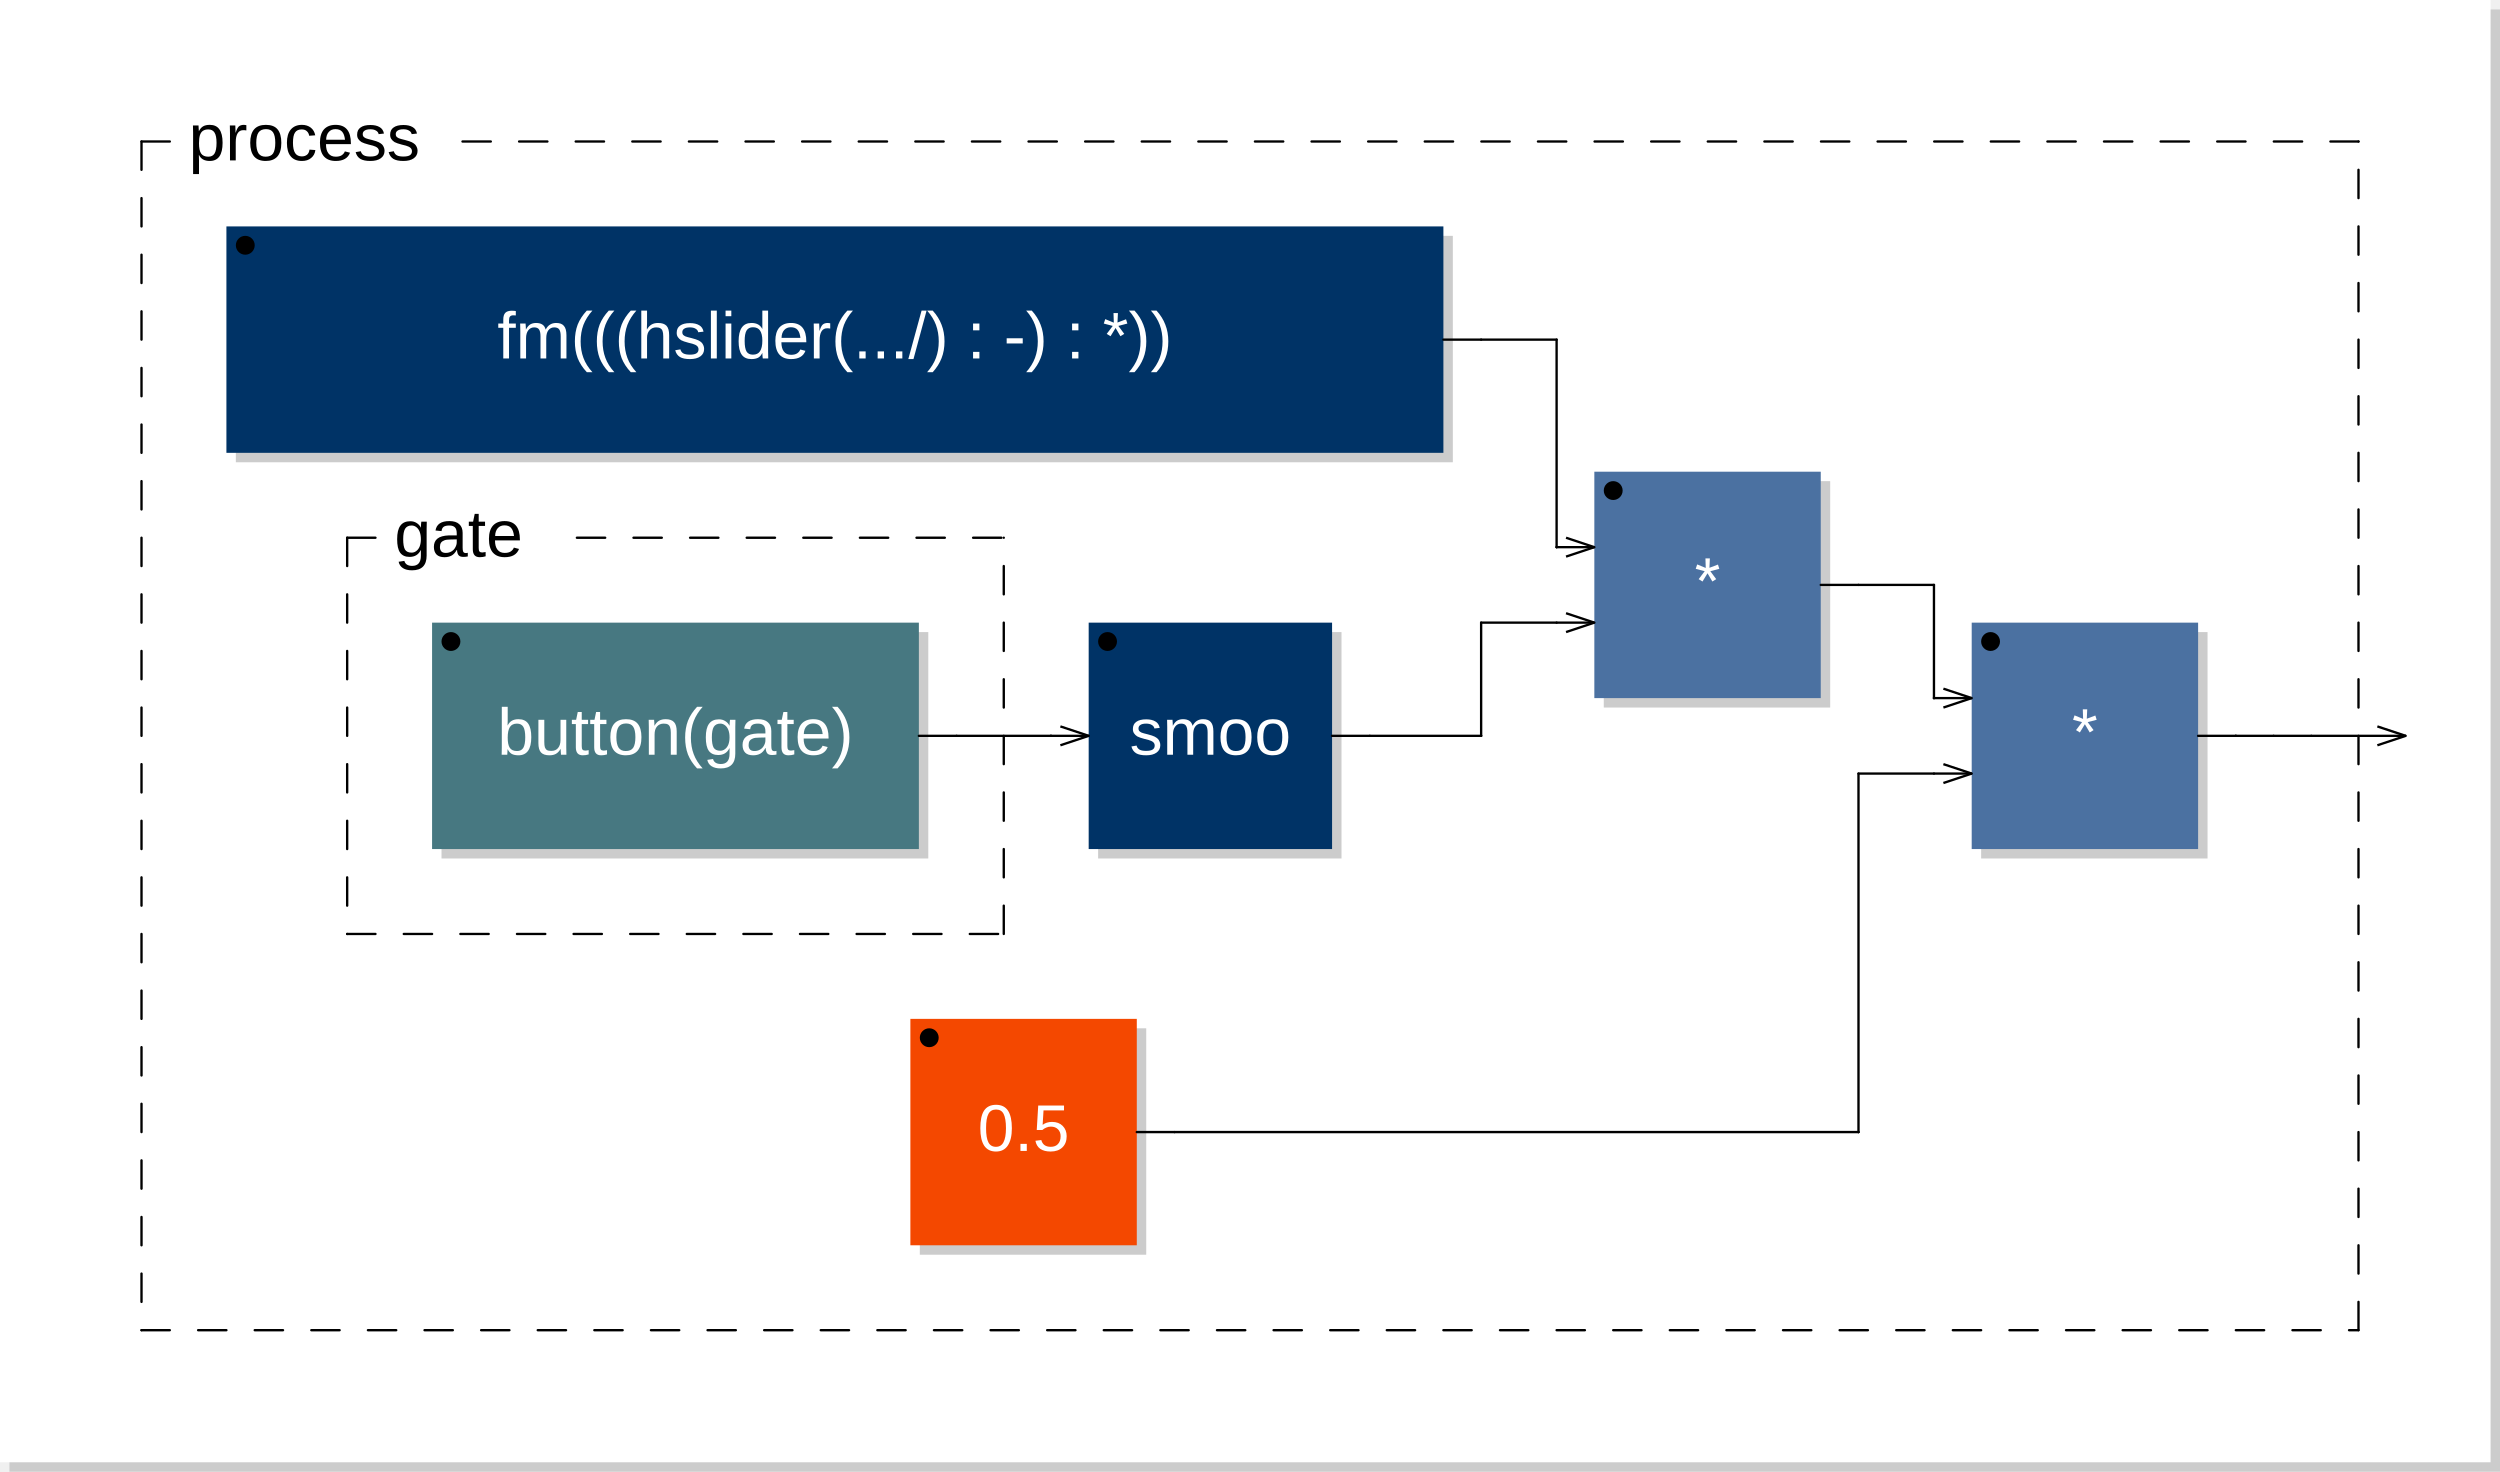
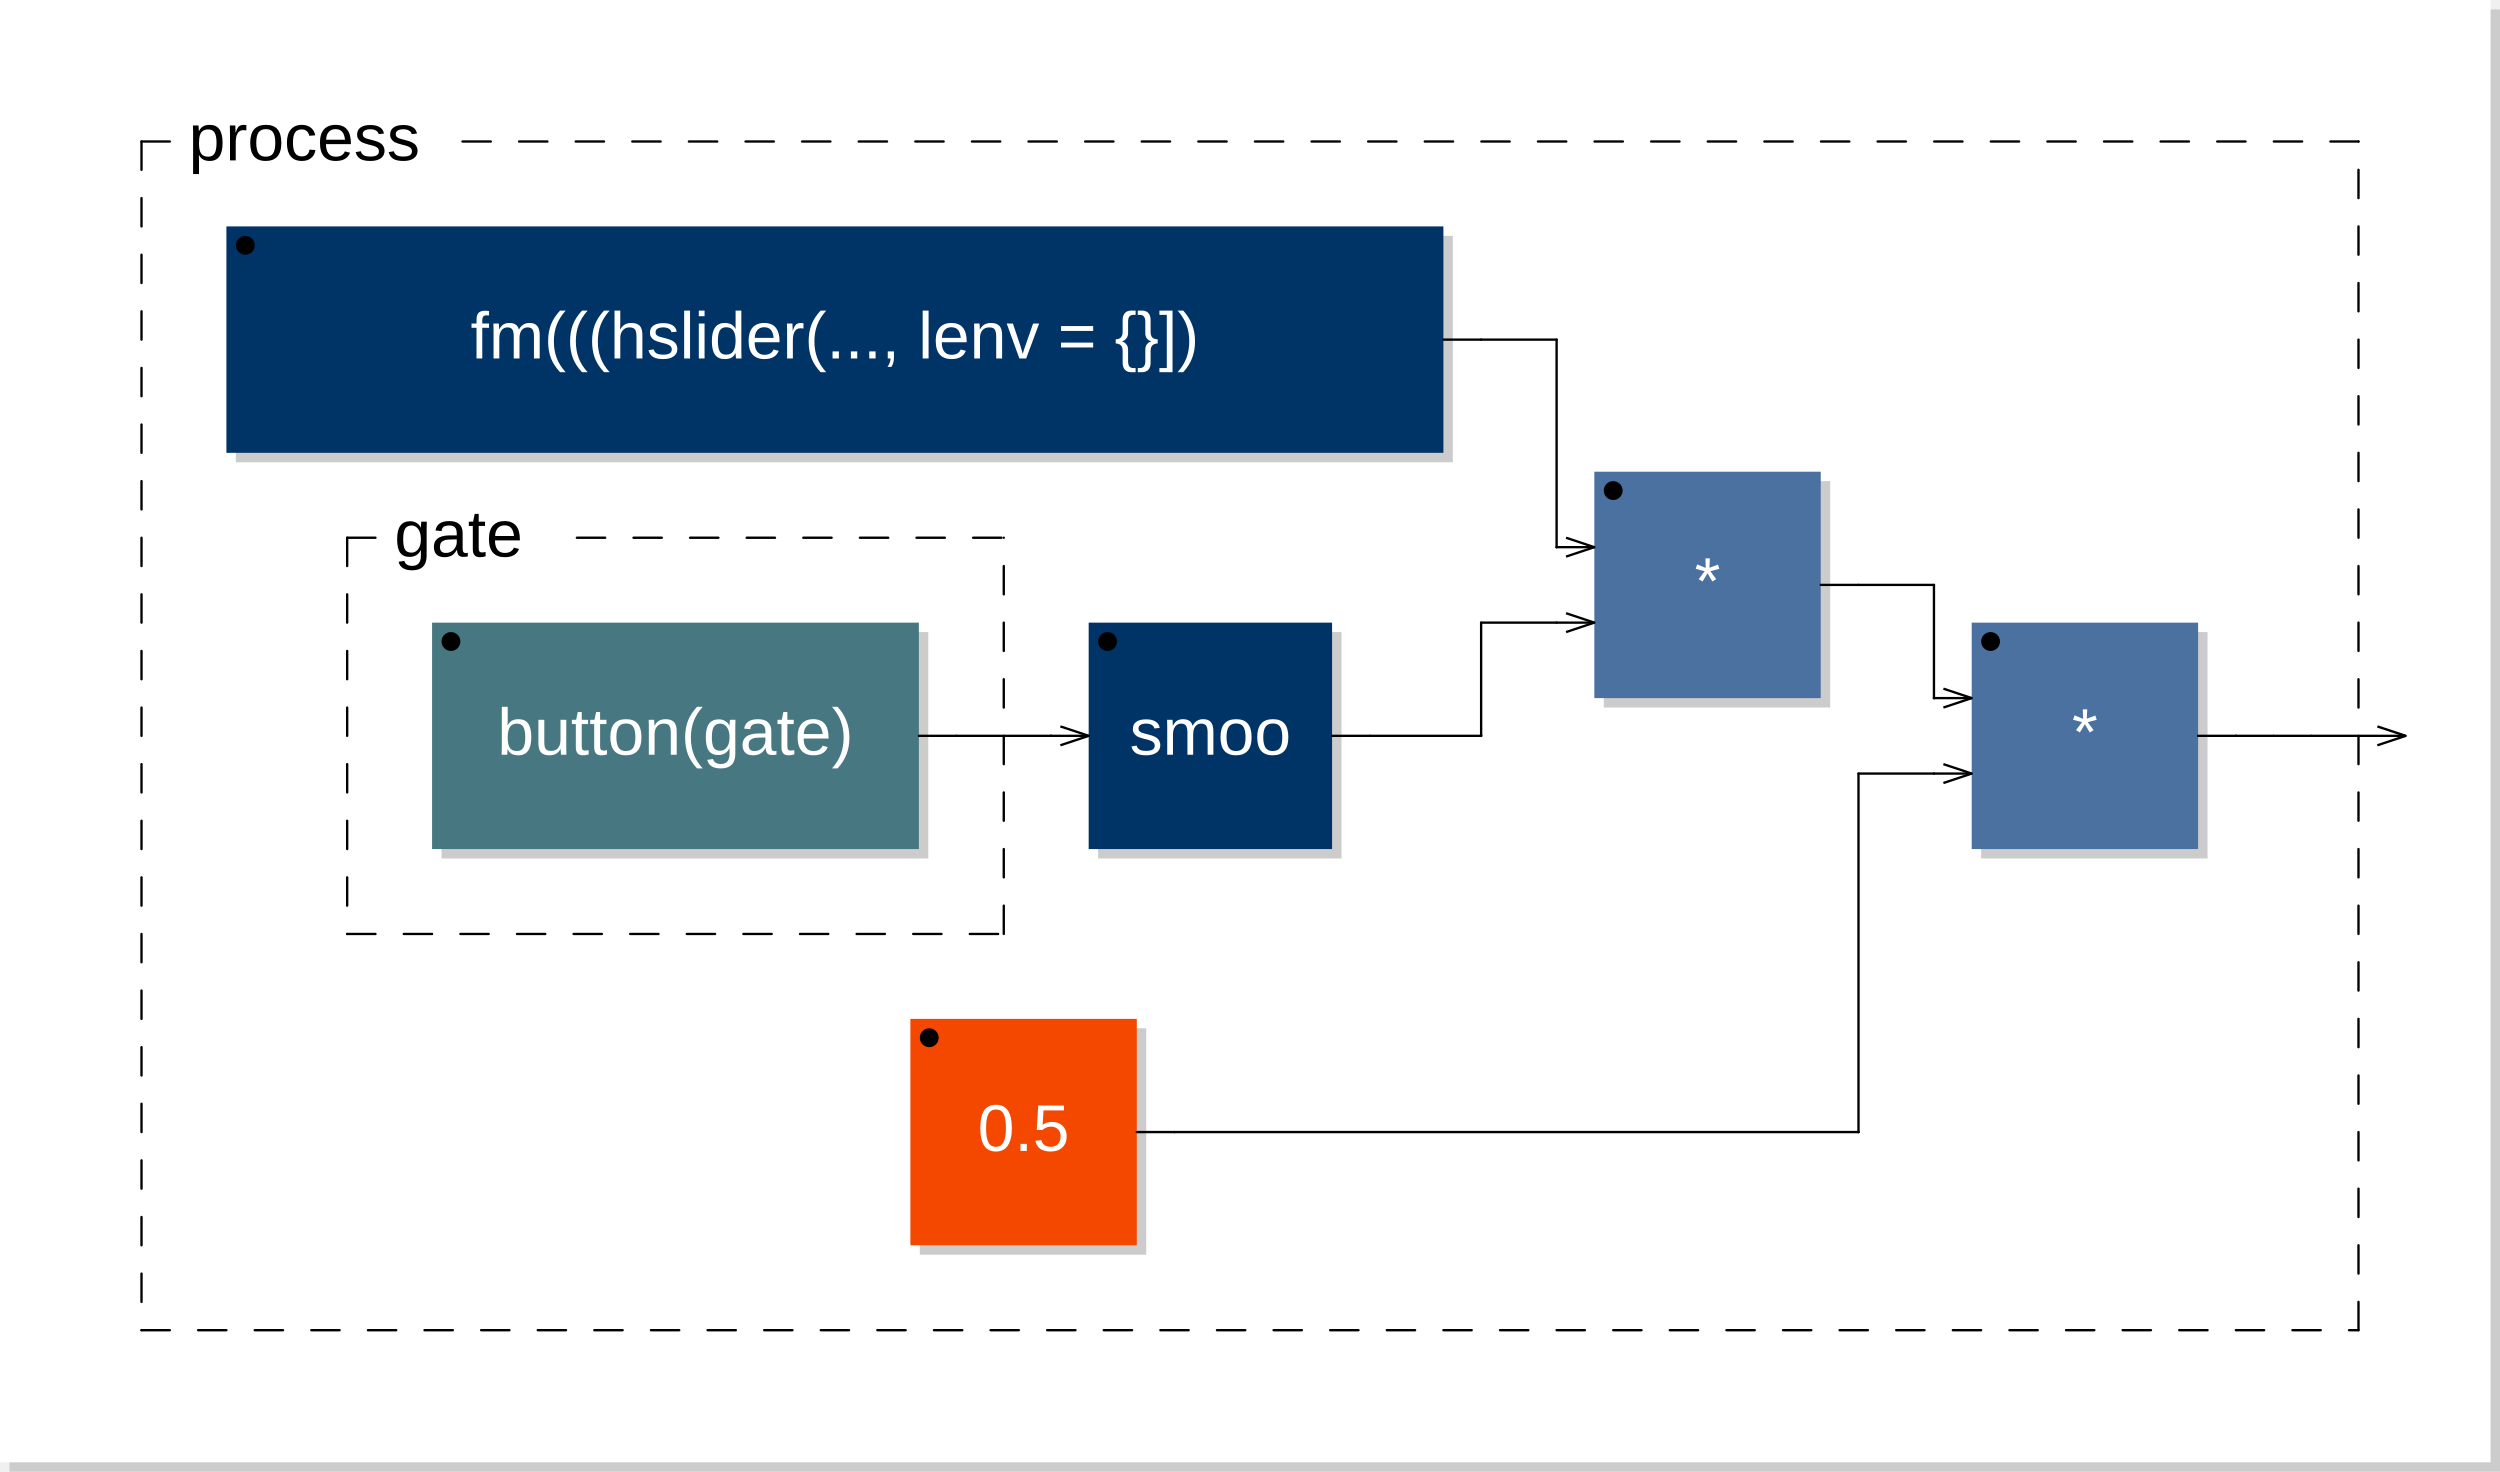
<svg xmlns="http://www.w3.org/2000/svg" xmlns:xlink="http://www.w3.org/1999/xlink" viewBox="0 0 265 156" width="132.5mm" height="78mm" version="1.1">
  <rect x="1" y="1" width="264" height="155" rx="0" ry="0" style="stroke:none;fill:#cccccc;" />
  <rect x="0" y="0" width="264" height="155" rx="0" ry="0" style="stroke:none;fill:#ffffff;" />
  <text x="10" y="7" font-family="Arial" font-size="7" />
-   <a xlink:href="fm-0x7fa1124b6aa0.svg">
+   <a xlink:href="fm-0x7f95cdf9b740.svg">
    <rect x="25" y="25" width="129" height="24" rx="0" ry="0" style="stroke:none;fill:#cccccc;" />
    <rect x="24" y="24" width="129" height="24" rx="0" ry="0" style="stroke:none;fill:#003366;" />
  </a>
-   <a xlink:href="fm-0x7fa1124b6aa0.svg">
-     <text x="88.5" y="38" font-family="Arial" font-size="7" text-anchor="middle" fill="#FFFFFF">fm(((hslider(.../) : -) : *))</text>
+   <a xlink:href="fm-0x7f95cdf9b740.svg">
+     <text x="88.5" y="38" font-family="Arial" font-size="7" text-anchor="middle" fill="#FFFFFF">fm(((hslider(..., lenv = {}])</text>
  </a>
  <circle cx="26" cy="26" r="1" />
  <rect x="46.8" y="67" width="51.6" height="24" rx="0" ry="0" style="stroke:none;fill:#cccccc;" />
  <rect x="45.8" y="66" width="51.6" height="24" rx="0" ry="0" style="stroke:none;fill:#477881;" />
  <text x="71.6" y="80" font-family="Arial" font-size="7" text-anchor="middle" fill="#FFFFFF">button(gate)</text>
  <circle cx="47.8" cy="68" r="1" />
  <line x1="36.8" y1="57" x2="36.8" y2="99" style="stroke: black; stroke-linecap:round; stroke-width:0.25; stroke-dasharray:3,3;" />
  <line x1="36.8" y1="99" x2="106.4" y2="99" style="stroke: black; stroke-linecap:round; stroke-width:0.25; stroke-dasharray:3,3;" />
  <line x1="106.4" y1="99" x2="106.4" y2="57" style="stroke: black; stroke-linecap:round; stroke-width:0.25; stroke-dasharray:3,3;" />
  <line x1="36.8" y1="57" x2="41.8" y2="57" style="stroke: black; stroke-linecap:round; stroke-width:0.25; stroke-dasharray:3,3;" />
  <line x1="61.15" y1="57" x2="106.4" y2="57" style="stroke: black; stroke-linecap:round; stroke-width:0.25; stroke-dasharray:3,3;" />
  <text x="41.8" y="59" font-family="Arial" font-size="7">gate</text>
-   <a xlink:href="smoo-0x7fa11327ef50.svg">
+   <a xlink:href="smoo-0x7f95cdf9e5b0.svg">
    <rect x="116.4" y="67" width="25.8" height="24" rx="0" ry="0" style="stroke:none;fill:#cccccc;" />
    <rect x="115.4" y="66" width="25.8" height="24" rx="0" ry="0" style="stroke:none;fill:#003366;" />
  </a>
-   <a xlink:href="smoo-0x7fa11327ef50.svg">
+   <a xlink:href="smoo-0x7f95cdf9e5b0.svg">
    <text x="128.3" y="80" font-family="Arial" font-size="7" text-anchor="middle" fill="#FFFFFF">smoo</text>
  </a>
  <circle cx="117.4" cy="68" r="1" />
  <line x1="112.4" y1="77" x2="115.4" y2="78" transform="rotate(0,115.4,78)" style="stroke: black; stroke-width:0.25;" />
  <line x1="112.4" y1="79" x2="115.4" y2="78" transform="rotate(0,115.4,78)" style="stroke: black; stroke-width:0.25;" />
  <rect x="170" y="51" width="24" height="24" rx="0" ry="0" style="stroke:none;fill:#cccccc;" />
  <rect x="169" y="50" width="24" height="24" rx="0" ry="0" style="stroke:none;fill:#4B71A1;" />
  <text x="181" y="64" font-family="Arial" font-size="7" text-anchor="middle" fill="#FFFFFF">*</text>
  <circle cx="171" cy="52" r="1" />
  <line x1="166" y1="57" x2="169" y2="58" transform="rotate(0,169,58)" style="stroke: black; stroke-width:0.25;" />
  <line x1="166" y1="59" x2="169" y2="58" transform="rotate(0,169,58)" style="stroke: black; stroke-width:0.25;" />
  <line x1="166" y1="65" x2="169" y2="66" transform="rotate(0,169,66)" style="stroke: black; stroke-width:0.25;" />
  <line x1="166" y1="67" x2="169" y2="66" transform="rotate(0,169,66)" style="stroke: black; stroke-width:0.25;" />
  <rect x="97.5" y="109" width="24" height="24" rx="0" ry="0" style="stroke:none;fill:#cccccc;" />
  <rect x="96.5" y="108" width="24" height="24" rx="0" ry="0" style="stroke:none;fill:#f44800;" />
  <text x="108.5" y="122" font-family="Arial" font-size="7" text-anchor="middle" fill="#FFFFFF">0.5</text>
  <circle cx="98.5" cy="110" r="1" />
  <rect x="210" y="67" width="24" height="24" rx="0" ry="0" style="stroke:none;fill:#cccccc;" />
  <rect x="209" y="66" width="24" height="24" rx="0" ry="0" style="stroke:none;fill:#4B71A1;" />
  <text x="221" y="80" font-family="Arial" font-size="7" text-anchor="middle" fill="#FFFFFF">*</text>
  <circle cx="211" cy="68" r="1" />
  <line x1="206" y1="73" x2="209" y2="74" transform="rotate(0,209,74)" style="stroke: black; stroke-width:0.25;" />
  <line x1="206" y1="75" x2="209" y2="74" transform="rotate(0,209,74)" style="stroke: black; stroke-width:0.25;" />
  <line x1="206" y1="81" x2="209" y2="82" transform="rotate(0,209,82)" style="stroke: black; stroke-width:0.25;" />
  <line x1="206" y1="83" x2="209" y2="82" transform="rotate(0,209,82)" style="stroke: black; stroke-width:0.25;" />
  <line x1="15" y1="15" x2="15" y2="141" style="stroke: black; stroke-linecap:round; stroke-width:0.25; stroke-dasharray:3,3;" />
  <line x1="15" y1="141" x2="250" y2="141" style="stroke: black; stroke-linecap:round; stroke-width:0.25; stroke-dasharray:3,3;" />
  <line x1="250" y1="141" x2="250" y2="15" style="stroke: black; stroke-linecap:round; stroke-width:0.25; stroke-dasharray:3,3;" />
  <line x1="15" y1="15" x2="20" y2="15" style="stroke: black; stroke-linecap:round; stroke-width:0.25; stroke-dasharray:3,3;" />
  <line x1="49.025" y1="15" x2="250" y2="15" style="stroke: black; stroke-linecap:round; stroke-width:0.25; stroke-dasharray:3,3;" />
  <text x="20" y="17" font-family="Arial" font-size="7">process</text>
  <line x1="252" y1="77" x2="255" y2="78" transform="rotate(0,255,78)" style="stroke: black; stroke-width:0.25;" />
  <line x1="252" y1="79" x2="255" y2="78" transform="rotate(0,255,78)" style="stroke: black; stroke-width:0.25;" />
  <line x1="97.4" y1="78" x2="101.4" y2="78" style="stroke:black; stroke-linecap:round; stroke-width:0.25;" />
  <line x1="101.4" y1="78" x2="111.4" y2="78" style="stroke:black; stroke-linecap:round; stroke-width:0.25;" />
  <line x1="111.4" y1="78" x2="111.4" y2="78" style="stroke:black; stroke-linecap:round; stroke-width:0.25;" />
  <line x1="111.4" y1="78" x2="115.4" y2="78" style="stroke:black; stroke-linecap:round; stroke-width:0.25;" />
  <line x1="120.5" y1="120" x2="124.5" y2="120" style="stroke:black; stroke-linecap:round; stroke-width:0.25;" />
  <line x1="124.5" y1="120" x2="197" y2="120" style="stroke:black; stroke-linecap:round; stroke-width:0.25;" />
  <line x1="141.2" y1="78" x2="145.2" y2="78" style="stroke:black; stroke-linecap:round; stroke-width:0.25;" />
  <line x1="145.2" y1="78" x2="157" y2="78" style="stroke:black; stroke-linecap:round; stroke-width:0.25;" />
  <line x1="153" y1="36" x2="157" y2="36" style="stroke:black; stroke-linecap:round; stroke-width:0.25;" />
  <line x1="157" y1="36" x2="165" y2="36" style="stroke:black; stroke-linecap:round; stroke-width:0.25;" />
  <line x1="157" y1="66" x2="165" y2="66" style="stroke:black; stroke-linecap:round; stroke-width:0.25;" />
  <line x1="157" y1="78" x2="157" y2="66" style="stroke:black; stroke-linecap:round; stroke-width:0.25;" />
  <line x1="157" y1="78" x2="157" y2="78" style="stroke:black; stroke-linecap:round; stroke-width:0.25;" />
  <line x1="165" y1="36" x2="165" y2="58" style="stroke:black; stroke-linecap:round; stroke-width:0.25;" />
  <line x1="165" y1="58" x2="165" y2="58" style="stroke:black; stroke-linecap:round; stroke-width:0.25;" />
  <line x1="165" y1="58" x2="169" y2="58" style="stroke:black; stroke-linecap:round; stroke-width:0.25;" />
  <line x1="165" y1="66" x2="169" y2="66" style="stroke:black; stroke-linecap:round; stroke-width:0.25;" />
  <line x1="193" y1="62" x2="197" y2="62" style="stroke:black; stroke-linecap:round; stroke-width:0.25;" />
  <line x1="197" y1="62" x2="205" y2="62" style="stroke:black; stroke-linecap:round; stroke-width:0.25;" />
  <line x1="197" y1="82" x2="205" y2="82" style="stroke:black; stroke-linecap:round; stroke-width:0.25;" />
  <line x1="197" y1="120" x2="197" y2="82" style="stroke:black; stroke-linecap:round; stroke-width:0.25;" />
  <line x1="197" y1="120" x2="197" y2="120" style="stroke:black; stroke-linecap:round; stroke-width:0.25;" />
  <line x1="205" y1="62" x2="205" y2="74" style="stroke:black; stroke-linecap:round; stroke-width:0.25;" />
  <line x1="205" y1="74" x2="205" y2="74" style="stroke:black; stroke-linecap:round; stroke-width:0.25;" />
  <line x1="205" y1="74" x2="209" y2="74" style="stroke:black; stroke-linecap:round; stroke-width:0.25;" />
  <line x1="205" y1="82" x2="209" y2="82" style="stroke:black; stroke-linecap:round; stroke-width:0.25;" />
  <line x1="233" y1="78" x2="237" y2="78" style="stroke:black; stroke-linecap:round; stroke-width:0.25;" />
  <line x1="237" y1="78" x2="237" y2="78" style="stroke:black; stroke-linecap:round; stroke-width:0.25;" />
  <line x1="237" y1="78" x2="241" y2="78" style="stroke:black; stroke-linecap:round; stroke-width:0.25;" />
  <line x1="241" y1="78" x2="245" y2="78" style="stroke:black; stroke-linecap:round; stroke-width:0.25;" />
  <line x1="245" y1="78" x2="255" y2="78" style="stroke:black; stroke-linecap:round; stroke-width:0.25;" />
</svg>
